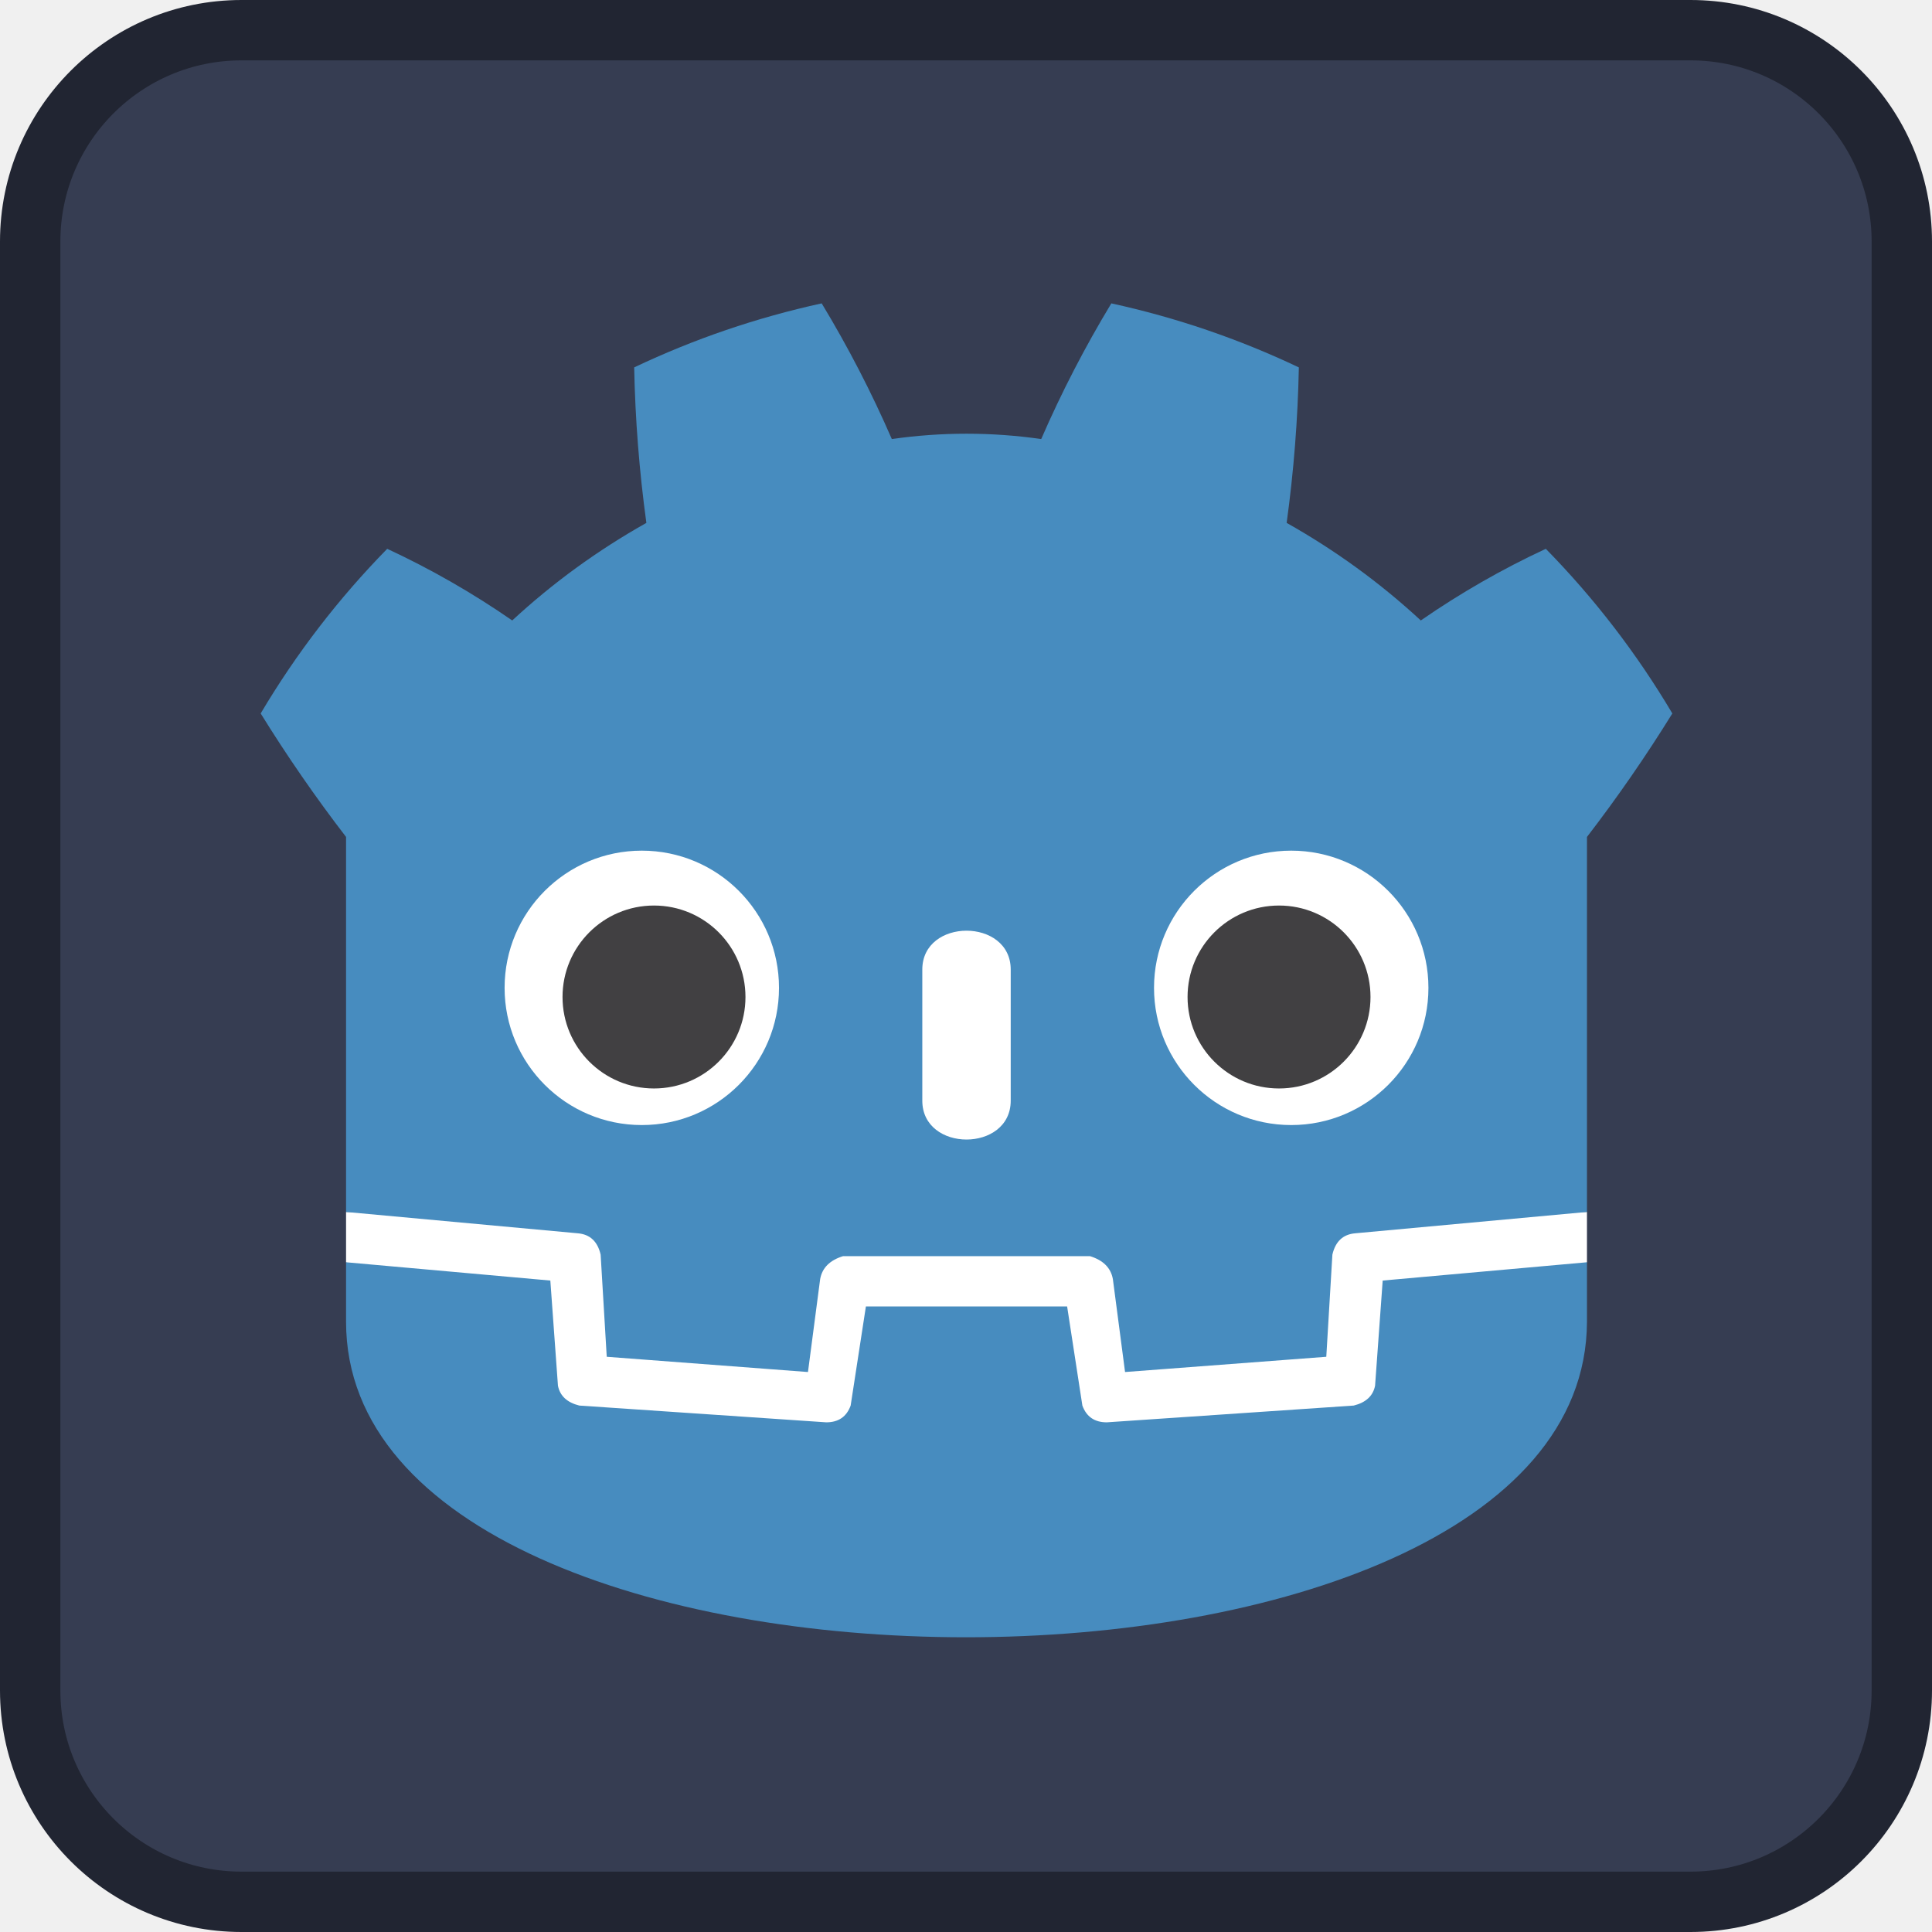
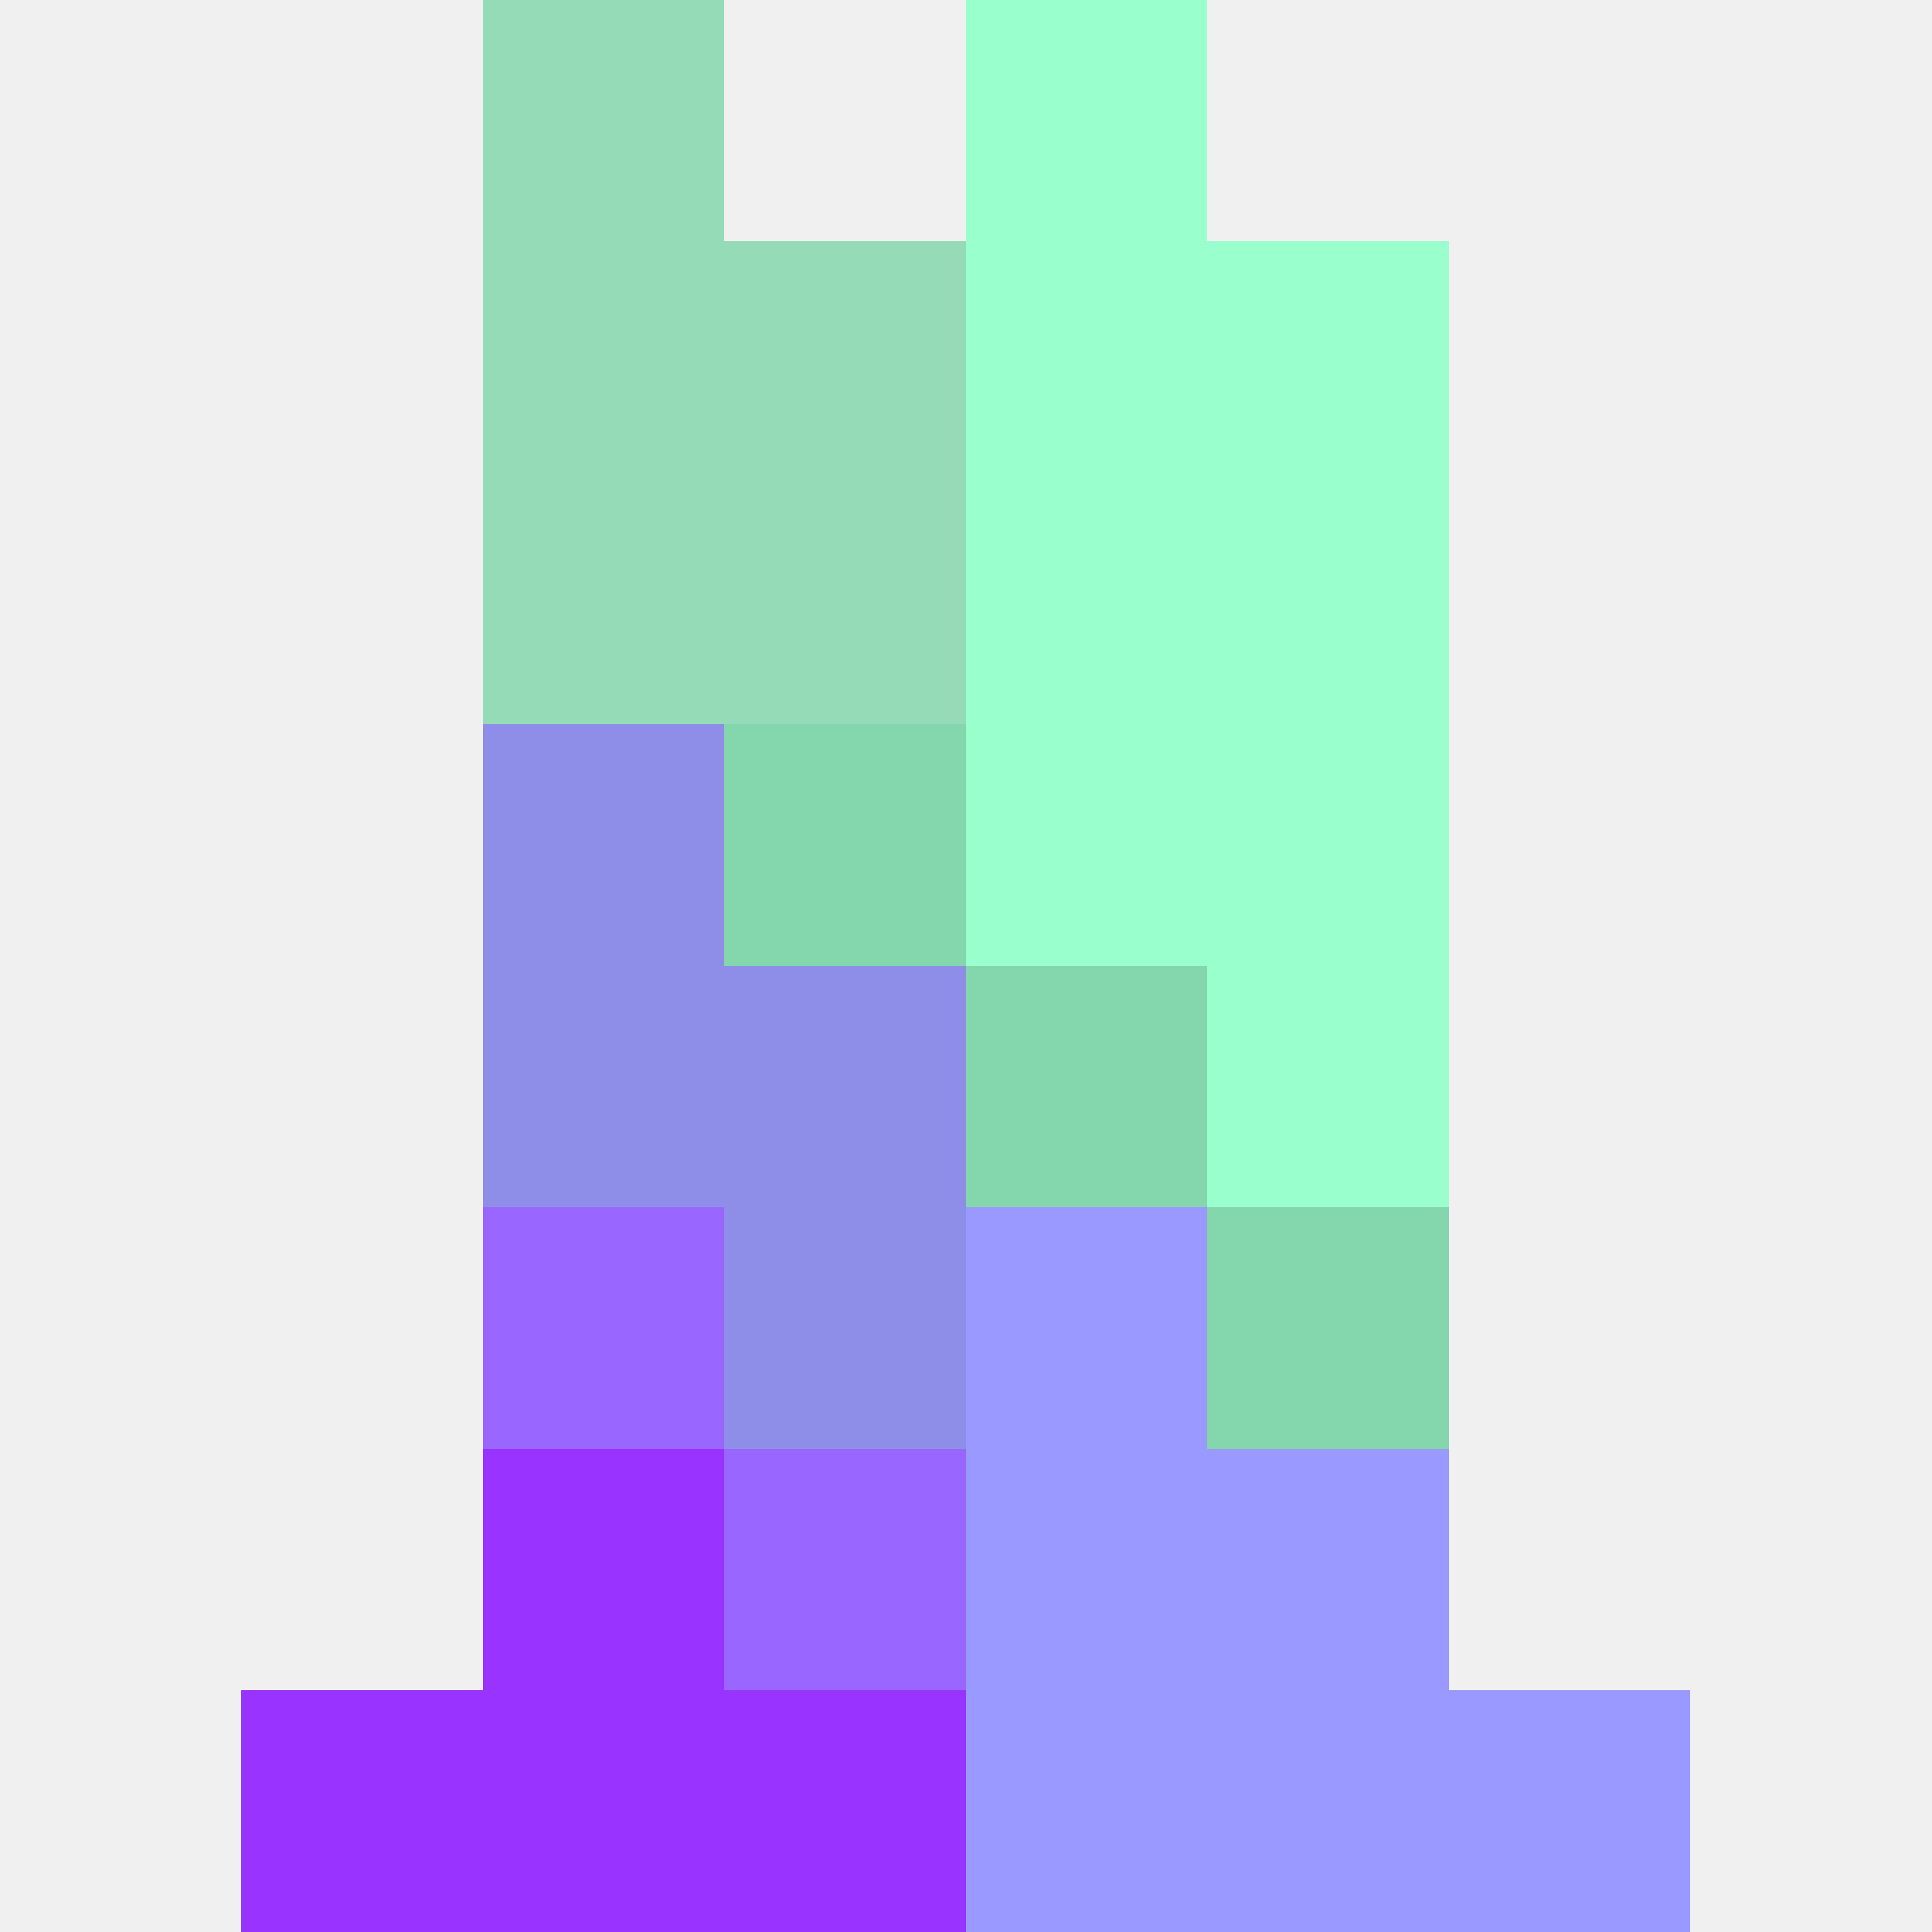
- <svg xmlns="http://www.w3.org/2000/svg" width="128" height="128">
-   <rect width="124" height="124" x="2" y="2" fill="#363d52" stroke="#212532" stroke-width="4" rx="14" />
-   <g fill="#fff" transform="translate(12.322 12.322)scale(.101)">
-     <path d="M105 673v33q407 354 814 0v-33z" />
-     <path fill="#478cbf" d="m105 673 152 14q12 1 15 14l4 67 132 10 8-61q2-11 15-15h162q13 4 15 15l8 61 132-10 4-67q3-13 15-14l152-14V427q30-39 56-81-35-59-83-108-43 20-82 47-40-37-88-64 7-51 8-102-59-28-123-42-26 43-46 89-49-7-98 0-20-46-46-89-64 14-123 42 1 51 8 102-48 27-88 64-39-27-82-47-48 49-83 108 26 42 56 81zm0 33v39c0 276 813 276 814 0v-39l-134 12-5 69q-2 10-14 13l-162 11q-12 0-16-11l-10-65H446l-10 65q-4 11-16 11l-162-11q-12-3-14-13l-5-69z" />
-     <path d="M483 600c0 34 58 34 58 0v-86c0-34-58-34-58 0z" />
-     <circle cx="725" cy="526" r="90" />
-     <circle cx="299" cy="526" r="90" />
-   </g>
-   <g fill="#414042" transform="translate(12.322 12.322)scale(.101)">
-     <circle cx="307" cy="532" r="60" />
-     <circle cx="717" cy="532" r="60" />
-   </g>
+ <svg xmlns="http://www.w3.org/2000/svg" version="1.1" width="8" height="8" shape-rendering="crispEdges">
+   <rect x="2" y="0" width="1" height="1" fill="#95DBB8" />
+   <rect x="4" y="0" width="1" height="1" fill="#99FFCC" />
+   <rect x="2" y="1" width="1" height="1" fill="#95DBB8" />
+   <rect x="3" y="1" width="1" height="1" fill="#95DBB8" />
+   <rect x="4" y="1" width="1" height="1" fill="#99FFCC" />
+   <rect x="5" y="1" width="1" height="1" fill="#99FFCC" />
+   <rect x="2" y="2" width="1" height="1" fill="#95DBB8" />
+   <rect x="3" y="2" width="1" height="1" fill="#95DBB8" />
+   <rect x="4" y="2" width="1" height="1" fill="#99FFCC" />
+   <rect x="5" y="2" width="1" height="1" fill="#99FFCC" />
+   <rect x="2" y="3" width="1" height="1" fill="#8E8EE9" />
+   <rect x="3" y="3" width="1" height="1" fill="#84D6AD" />
+   <rect x="4" y="3" width="1" height="1" fill="#99FFCC" />
+   <rect x="5" y="3" width="1" height="1" fill="#99FFCC" />
+   <rect x="2" y="4" width="1" height="1" fill="#8E8EE9" />
+   <rect x="3" y="4" width="1" height="1" fill="#8E8EE9" />
+   <rect x="4" y="4" width="1" height="1" fill="#84D6AD" />
+   <rect x="5" y="4" width="1" height="1" fill="#99FFCC" />
+   <rect x="2" y="5" width="1" height="1" fill="#9966FF" />
+   <rect x="3" y="5" width="1" height="1" fill="#8E8EE9" />
+   <rect x="4" y="5" width="1" height="1" fill="#9999FF" />
+   <rect x="5" y="5" width="1" height="1" fill="#84D6AD" />
+   <rect x="2" y="6" width="1" height="1" fill="#9933FF" />
+   <rect x="3" y="6" width="1" height="1" fill="#9966FF" />
+   <rect x="4" y="6" width="1" height="1" fill="#9999FF" />
+   <rect x="5" y="6" width="1" height="1" fill="#9999FF" />
+   <rect x="1" y="7" width="1" height="1" fill="#9933FF" />
+   <rect x="2" y="7" width="1" height="1" fill="#9933FF" />
+   <rect x="3" y="7" width="1" height="1" fill="#9933FF" />
+   <rect x="4" y="7" width="1" height="1" fill="#9999FF" />
+   <rect x="5" y="7" width="1" height="1" fill="#9999FF" />
+   <rect x="6" y="7" width="1" height="1" fill="#9999FF" />
</svg>
